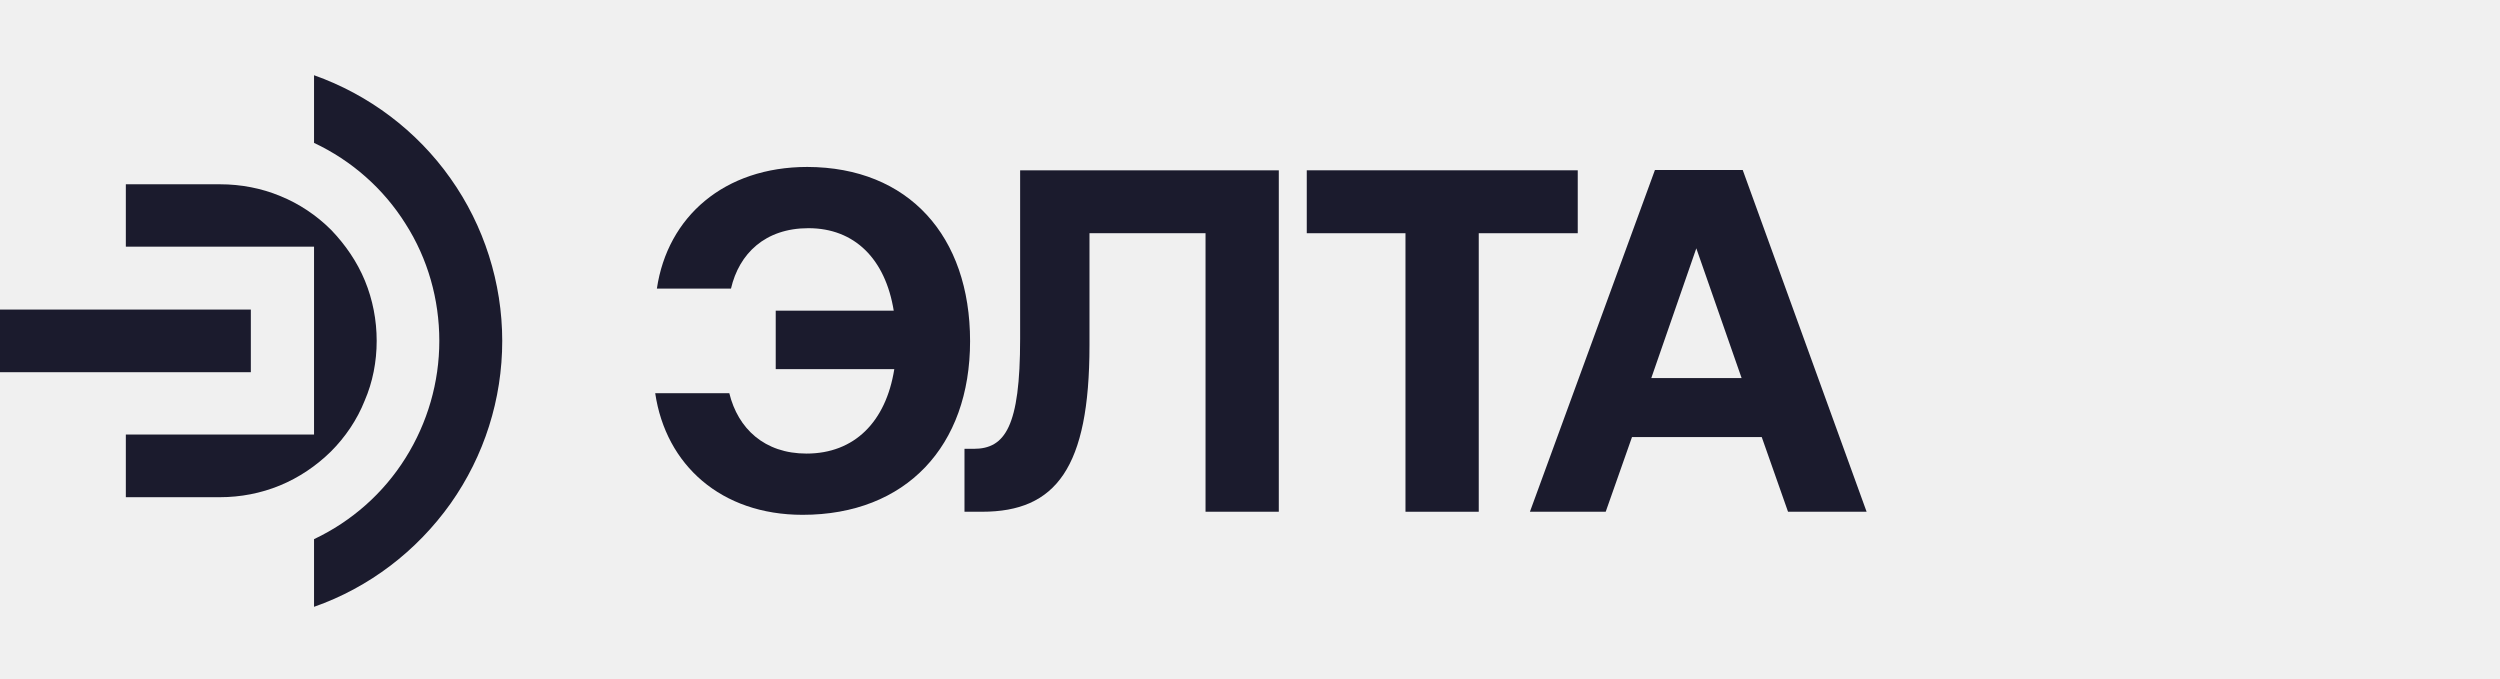
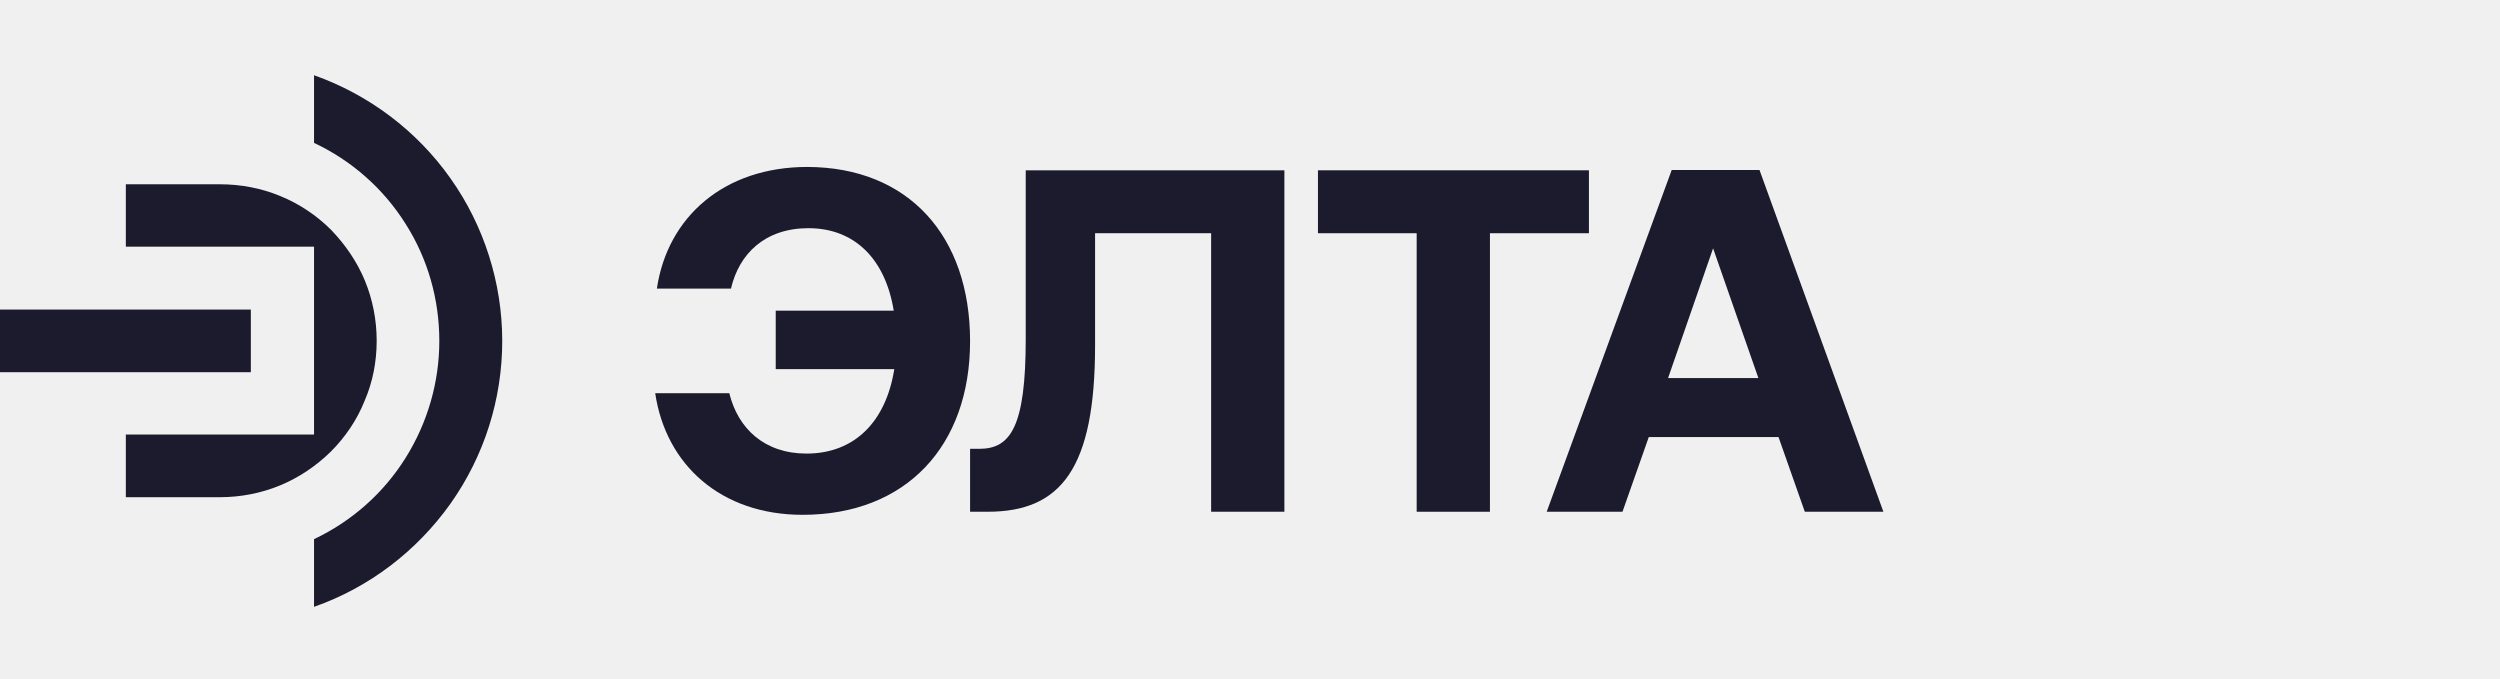
<svg xmlns="http://www.w3.org/2000/svg" version="1.1" id="Layer_1" x="0px" y="0px" viewBox="0 0 894 242.5" style="enable-background:new 0 0 894 242.5;" xml:space="preserve">
  <style type="text/css">
	.st0{fill:#1B1B2D;stroke:#FFFFFF;stroke-width:3;stroke-miterlimit:10;}
	.st1{opacity:0;}
	.st2{fill:#1B1B2D;}
</style>
  <g>
    <g>
      <path class="st0" d="M-158.6,121.9c0,23.8-7.3,46.9-21.1,66.4c-13.8,19.4-33.3,34.2-55.6,42.1v-27.6c15.4-7.2,28.2-18.7,37.3-33.1    c9-14.4,13.8-30.9,13.8-47.8s-4.8-33.5-13.9-47.8c-9-14.4-22-25.7-37.3-33V13.5c22.5,8,42,22.7,55.7,42.1    C-166,74.9-158.6,98.2-158.6,121.9z" />
      <rect x="-363.5" y="109.1" class="st0" width="102.4" height="25.5" />
      <path class="st0" d="M-209.9,121.9c0-8.5-1.6-16.7-4.8-24.5s-8-14.8-13.8-20.7c-5.9-5.9-13.1-10.7-20.7-13.8    c-7.6-3.2-16.1-4.8-24.5-4.8h-38.4v25.5h76.8v76.7h-76.8v25.5h38.4c8.5,0,16.7-1.6,24.5-4.8c7.8-3.3,14.9-8,20.7-13.8    c5.9-5.9,10.7-13,13.8-20.7C-211.5,138.6-209.9,130.4-209.9,121.9z" />
    </g>
  </g>
  <text transform="matrix(1 0 0 1 274.5294 -159.0129)" class="st2" style="font-family:'AeonikPro-Bold'; font-size:232.643px;">Элта</text>
  <g class="st1">
    <g>
      <path class="st2" d="M181.1,56.4c-13.2-18.6-31.5-32.7-53-40.8v24.5c15.4,7.5,28.2,18.9,37.1,33.1c9.3,14.6,14.2,31.4,14.2,48.6    c0,17.1-4.9,33.9-14.1,48.6c-9.1,14.4-21.9,25.9-37.1,33.2v24.5c21.3-7.9,39.5-22,52.9-40.8c13.6-19.3,20.8-42,20.8-65.5    C201.9,98.7,194.5,75.4,181.1,56.4z" />
      <rect y="110.6" class="st2" width="99.4" height="22.5" />
      <path class="st2" d="M145.9,98c-3.1-7.5-7.7-14.3-13.5-20.2c-5.7-5.7-12.7-10.4-20.2-13.5c-7.4-3.1-15.7-4.7-23.9-4.7H51.4v22.5    h76.8v79.7H51.4v22.5h36.9c8.4,0,16.4-1.6,23.9-4.7c7.5-3.1,14.5-7.8,20.2-13.5c5.8-5.8,10.5-12.8,13.5-20.2    c3.1-7.4,4.7-15.5,4.7-23.9C150.6,113.5,149.1,105.5,145.9,98z" />
    </g>
    <g>
      <path class="st2" d="M342.8,41.9c-35.1,0-60.6,20.3-66.4,52.9l-0.1,0.6h21.8l0.1-0.4c5.9-22.1,22-34.3,45.6-34.3    c28.3,0,47.9,19.6,51.3,51.1h-64.8v18.9H395c-3.1,31.9-23.8,52.4-52.9,52.4c-23.4,0-39.6-12.2-45.8-34.3l-0.1-0.4h-21.8l0.1,0.6    c2.9,16.1,10.5,29.5,22.1,38.7c11.6,9.3,27,14.2,44.5,14.2c22.3,0,41.2-7.7,54.7-22.2c13.4-14.4,20.4-34.4,20.4-57.9    c0-23.8-6.8-43.8-19.7-58C383.7,49.5,365.1,41.9,342.8,41.9z" />
-       <path class="st2" d="M440,141.4c0,35.5-5.4,41.5-17.4,41.5h-3.9v17.8h6.8c24.3,0,33.4-15.9,33.4-58.6v-38.6h49.1v97.2h19.3v-115    H440V141.4z" />
+       <path class="st2" d="M440,141.4c0,35.5-5.4,41.5-17.4,41.5h-3.9v17.8h6.8c24.3,0,33.4-15.9,33.4-58.6v-38.6H508v97.2h19.3v-115    H440V141.4z" />
      <polygon class="st2" points="536.8,103.5 578,103.5 578,200.7 597.3,200.7 597.3,103.5 638.4,103.5 638.4,85.7 536.8,85.7   " />
-       <path class="st2" d="M747.5,182.9c-4.6,0-6.9-1.1-6.9-7.1V126c0-26.4-16.9-41.6-46.3-41.6c-27.8,0-46.1,13.4-48.8,36l-0.1,0.6    h19.3l0.1-0.4c2.2-11.6,13.2-18.8,28.6-18.8c17.5,0,27.9,8.7,27.9,23.2v7.3h-33c-29.9,0-46.3,12.8-46.3,36    c0,20.5,16.7,33.8,42.5,33.8c16.5,0,28.8-5.9,37.8-18c0.7,11.5,7.3,16.7,21,16.7h10.6v-17.8H747.5z M721.3,148.6v5.1    c0,19.5-13.6,31.7-35.5,31.7c-14.8,0-24.3-7.2-24.3-18.3c0-12.3,8.4-18.5,25-18.5H721.3z" />
+       <path class="st2" d="M747.5,182.9c-4.6,0-6.9-1.1-6.9-7.1V126c0-26.4-16.9-41.6-46.3-41.6c-27.8,0-46.1,13.4-48.8,36l-0.1,0.6    h19.3l0.1-0.4c2.2-11.6,13.2-18.8,28.6-18.8c17.5,0,27.9,8.7,27.9,23.2v7.3h-33c-29.9,0-46.3,12.8-46.3,36    c0,20.5,16.7,33.8,42.5,33.8c16.5,0,28.8-5.9,37.8-18c0.7,11.5,7.3,16.7,21,16.7h10.6V183h-6.4V182.9z M721.3,148.6v5.1    c0,19.5-13.6,31.7-35.5,31.7c-14.8,0-24.3-7.2-24.3-18.3c0-12.3,8.4-18.5,25-18.5H721.3z" />
    </g>
  </g>
  <g>
    <g>
      <g>
-         <path class="st2" d="M179.6,121.9c0,20.8-6.4,41.1-18.5,58.2c-12.1,17-29.1,30-48.8,36.9v-24.2c13.5-6.4,24.8-16.4,32.7-29     c7.9-12.6,12.1-27.1,12.1-41.9S153,92.5,145,80c-7.9-12.6-19.3-22.6-32.7-28.9V26.9c19.7,7,36.8,19.9,48.8,36.9     C173.1,80.7,179.6,101.2,179.6,121.9z" />
+         <path class="st2" d="M179.6,121.9c0,20.8-6.4,41.1-18.5,58.2c-12.1,17-29.1,30-48.8,36.9v-24.2c13.5-6.4,24.8-16.4,32.7-29     s12.1-27.1,12.1-41.9S153,92.5,145,80c-7.9-12.6-19.3-22.6-32.7-28.9V26.9c19.7,7,36.8,19.9,48.8,36.9     C173.1,80.7,179.6,101.2,179.6,121.9z" />
        <rect y="110.7" class="st2" width="89.7" height="22.4" />
-         <path class="st2" d="M134.7,121.9c0-7.4-1.4-14.7-4.2-21.5c-2.8-6.8-7-12.9-12.1-18.2c-5.2-5.2-11.5-9.4-18.2-12.1     c-6.7-2.8-14.1-4.2-21.5-4.2H45v22.3h67.3v67.2H45v22.4h33.6c7.4,0,14.7-1.4,21.5-4.2c6.8-2.8,13-7,18.2-12.1     c5.2-5.2,9.4-11.4,12.1-18.2C133.3,136.6,134.7,129.3,134.7,121.9z" />
+         <path class="st2" d="M134.7,121.9c0-7.4-1.4-14.7-4.2-21.5s-7-12.9-12.1-18.2c-5.2-5.2-11.5-9.4-18.2-12.1     c-6.7-2.8-14.1-4.2-21.5-4.2H45v22.3h67.3v67.2H45v22.4h33.6c7.4,0,14.7-1.4,21.5-4.2s13-7,18.2-12.1c5.2-5.2,9.4-11.4,12.1-18.2     C133.3,136.6,134.7,129.3,134.7,121.9z" />
      </g>
    </g>
    <g>
      <path class="st2" d="M346.9,122c0,37.5-22.9,62.1-59.9,62.1c-29.1,0-48.9-17.8-52.7-43.5h26.5c3.1,12.7,12.6,21.6,27.6,21.6    c17.1,0,28.4-11.3,31.4-30.2h-42.4v-20.9h42.2c-3-18.5-14-29.5-30.5-29.5c-15.5,0-24.8,9.1-27.7,21.6h-26.5    c3.8-25.7,24.1-43.5,53.8-43.5C324.9,59.8,346.9,84.4,346.9,122z" />
-       <path class="st2" d="M344.9,183v-22.5h3.3c11.2,0,16.6-7.9,16.6-39.3V60.9h92.5V183h-26.2V83.4h-41.5v40.1    c0,43.8-12,59.5-38.4,59.5H344.9z" />
-       <path class="st2" d="M467.3,60.9h96.9v22.5h-35.4V183h-26.2V83.4h-35.3V60.9z" />
-       <path class="st2" d="M547.1,183l44.7-122.2h31.4L667.5,183h-28.1l-9.4-26.7h-46.4l-9.4,26.7H547.1z M590.5,135.2h32.3l-16.2-46.4    L590.5,135.2z" />
+       <path class="st2" d="M346.9,183v-22.5h3.3c11.2,0,16.6-7.9,16.6-39.3V60.9h92.5V183h-26.2V83.4h-41.5v40.1    c0,43.8-12,59.5-38.4,59.5H346.9z" />
+       <path class="st2" d="M471.3,60.9h96.9v22.5h-35.4V183h-26.2V83.4h-35.3V60.9z" />
+       <path class="st2" d="M553.1,183l44.7-122.2h31.4L673.5,183h-28.1l-9.4-26.7h-46.4l-9.4,26.7H553.1z M596.5,135.2h32.3l-16.2-46.4    L596.5,135.2z" />
    </g>
  </g>
</svg>
